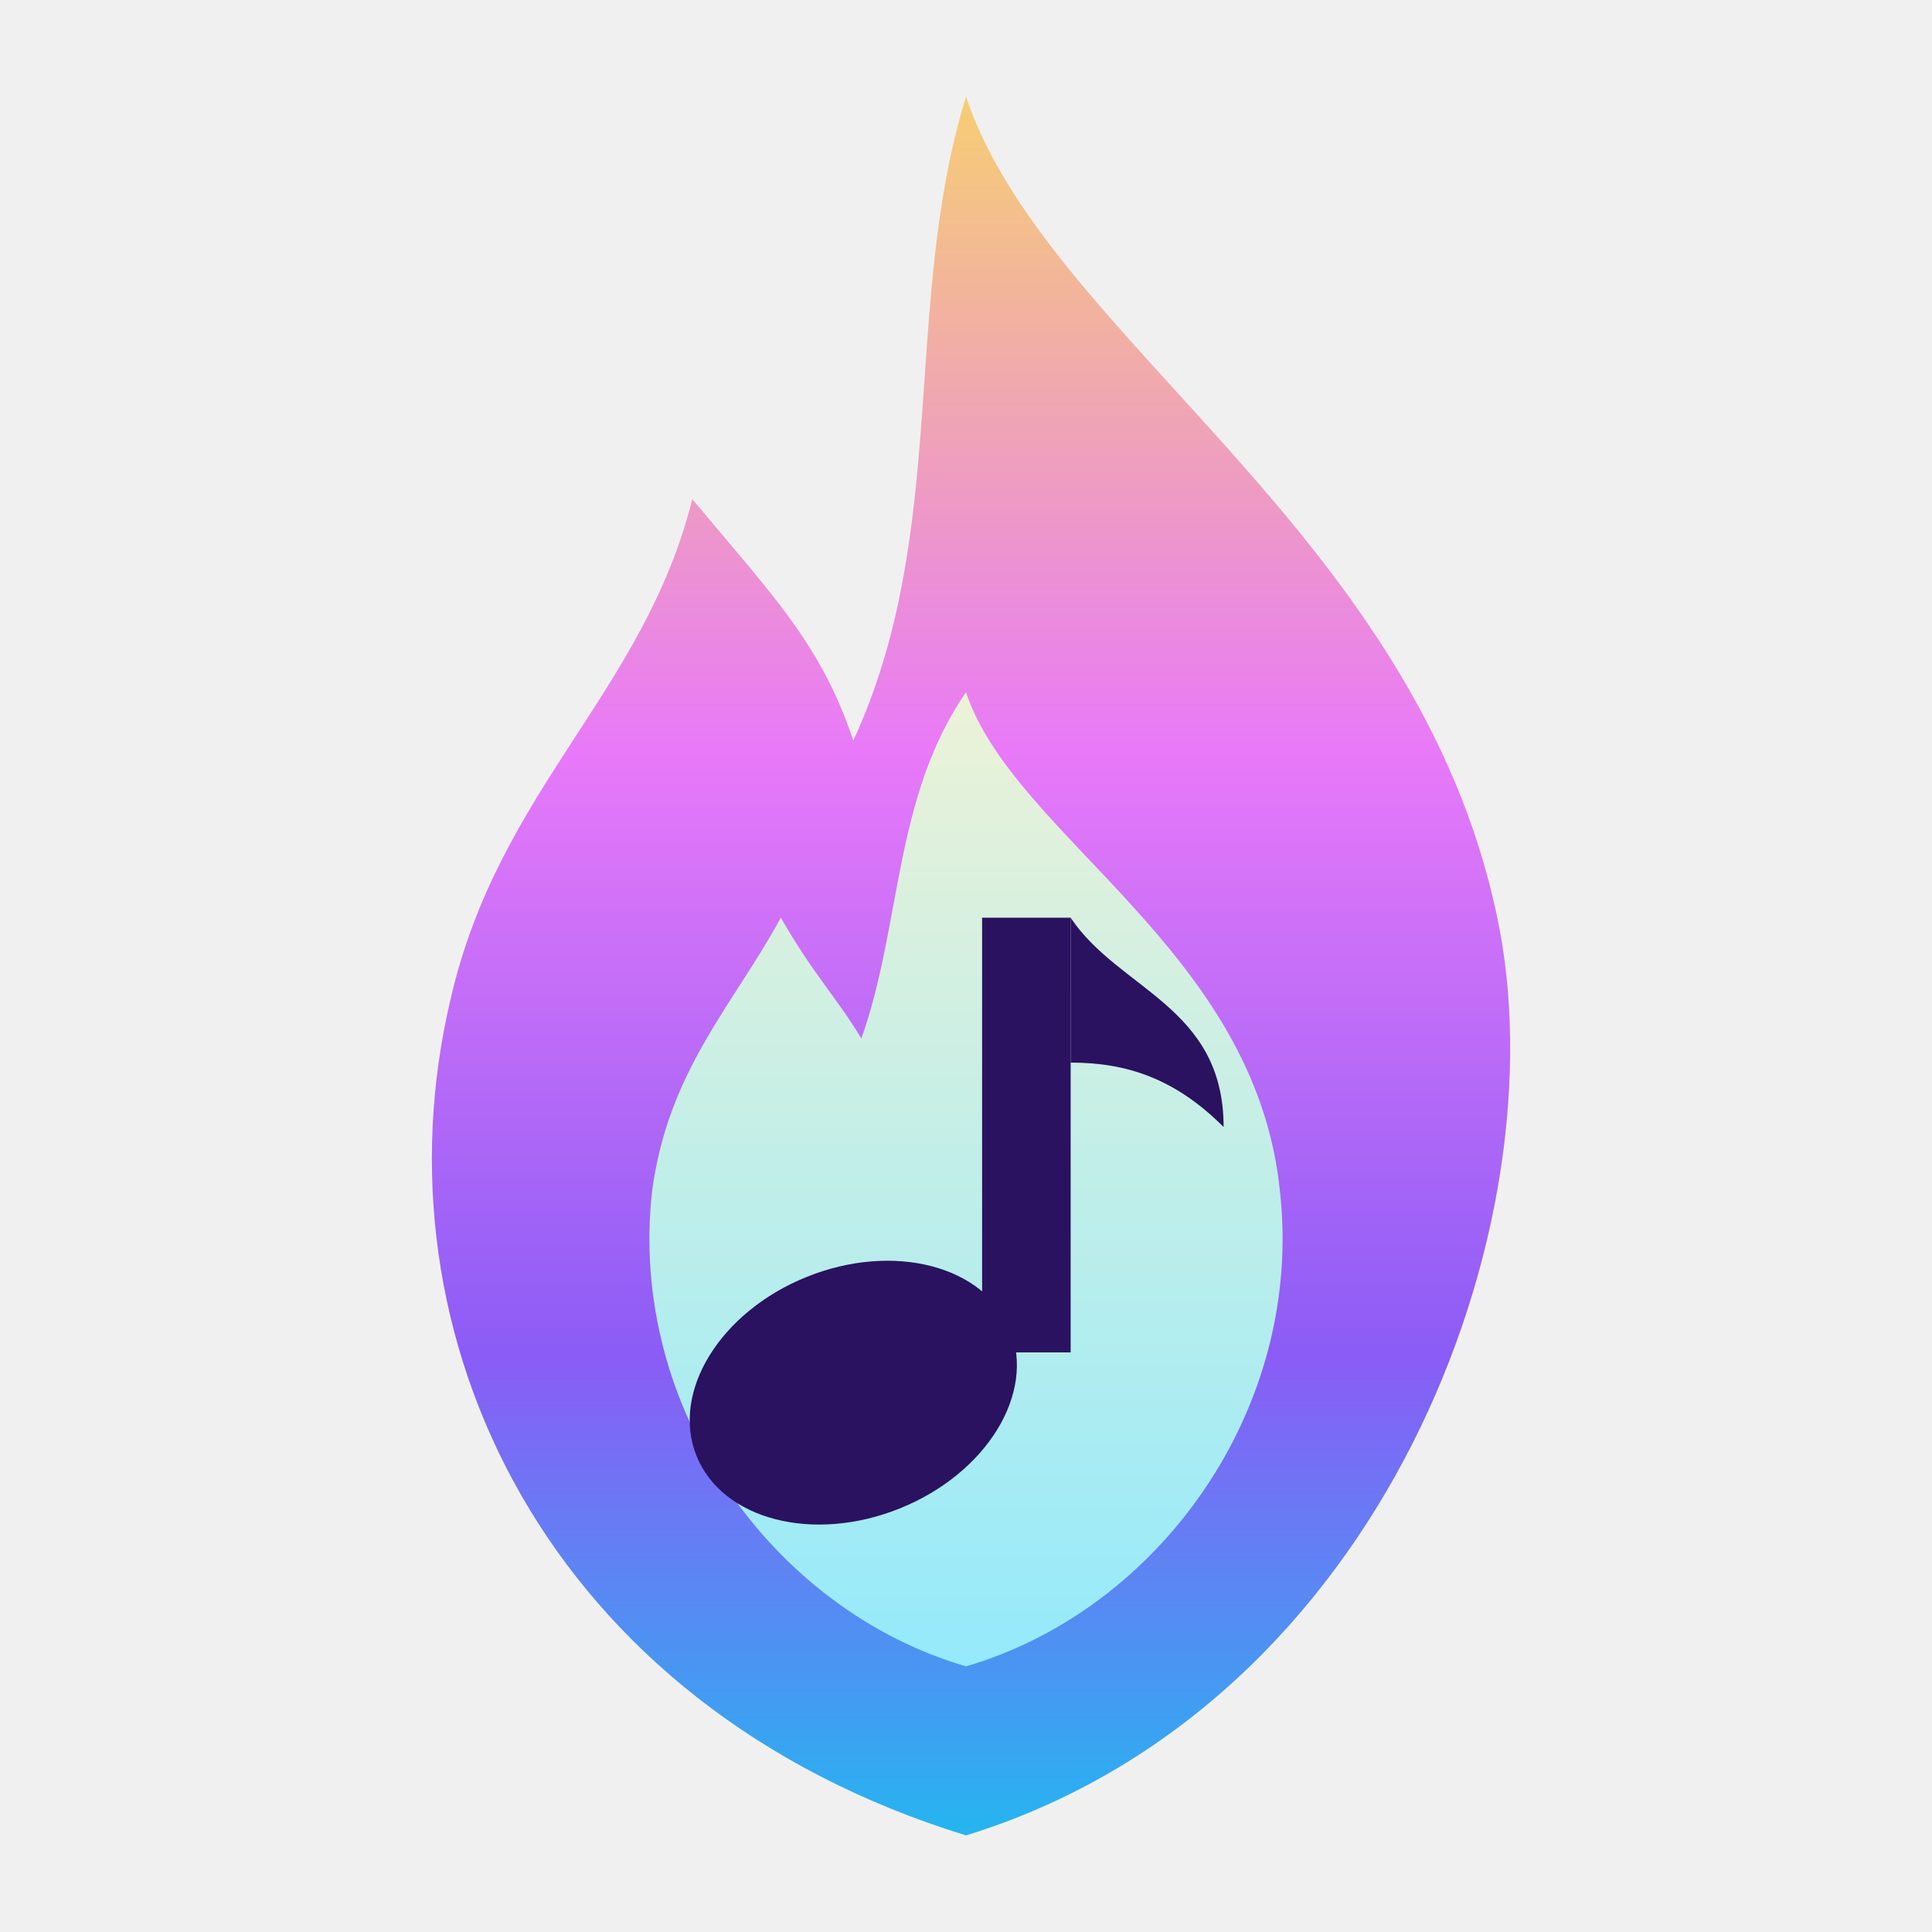
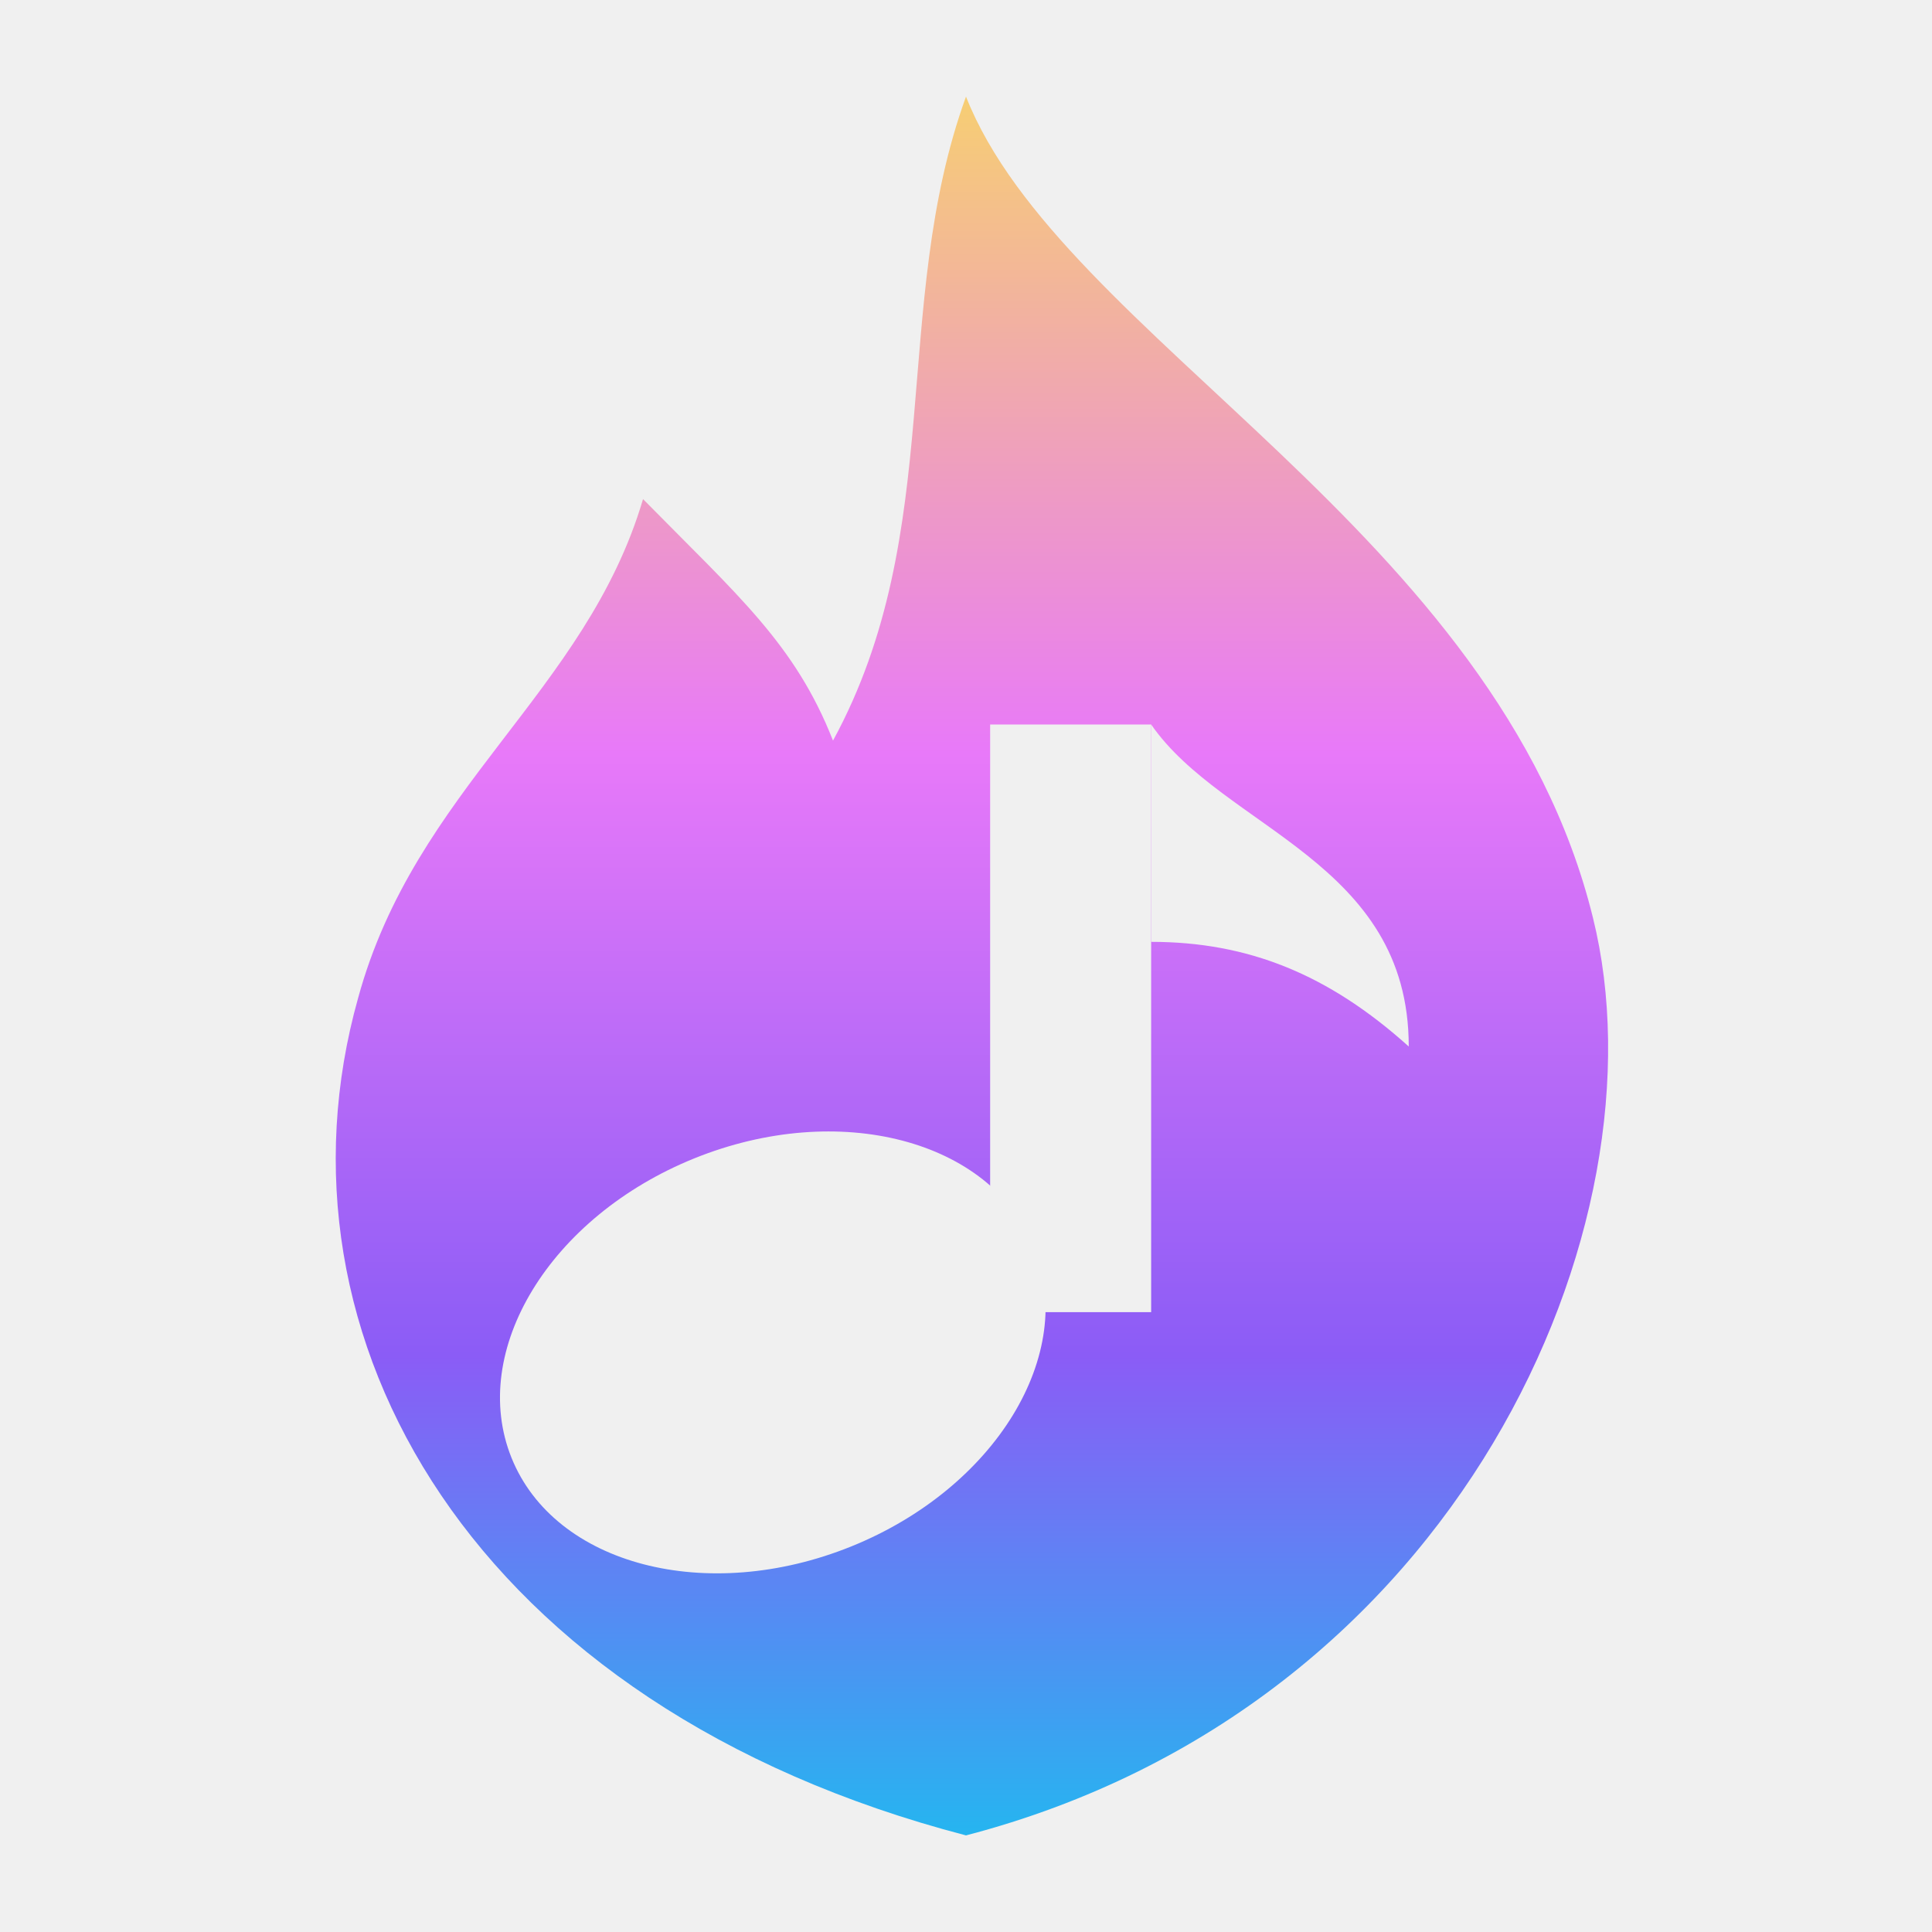
<svg xmlns="http://www.w3.org/2000/svg" width="24" height="24" viewBox="0 0 24 24" fill="none">
  <defs>
    <linearGradient id="flame" x1="12" y1="1" x2="12" y2="23" gradientUnits="userSpaceOnUse">
      <stop offset="0" stop-color="#f7d070" />
      <stop offset="0.38" stop-color="#e879f9" />
      <stop offset="0.72" stop-color="#8b5cf6" />
      <stop offset="1" stop-color="#22b8f0" />
    </linearGradient>
-     <linearGradient id="core" x1="12" y1="6" x2="12" y2="22" gradientUnits="userSpaceOnUse">
-       <stop offset="0" stop-color="#fff4cf" />
-       <stop offset="1" stop-color="#8be9ff" />
-     </linearGradient>
+     <mask id="note" maskUnits="userSpaceOnUse" x="0" y="0" width="24" height="24">
+       <rect width="24" height="24" fill="#fff" />
+       <ellipse cx="9.6" cy="16.8" rx="3.5" ry="2.6" transform="rotate(-22 9.6 16.8)" fill="#000" />
+       <path d="M12.3 16.3V9h2v7.3z" fill="#000" />
+       <path d="M14.3 9c.9 1.3 3.2 1.7 3.2 4-1-.9-2-1.3-3.2-1.3z" fill="#000" />
+     </mask>
  </defs>
-   <path d="M12 1.2c1 3 5.6 5.4 6.6 10.2.8 3.8-1.4 9.8-6.6 11.4C6.8 21.2 4.6 16.6 5.6 12.4c.6-2.6 2.4-3.8 3-6.2 1 1.2 1.6 1.8 2 3C11.8 6.6 11.2 3.8 12 1.2z" fill="url(#flame)" />
-   <path d="M12 8.6c.6 1.8 3.6 3.2 3.9 6.2.3 2.7-1.5 5.2-3.9 5.9-2.4-.7-4.2-3.2-3.9-5.9.2-1.5 1-2.3 1.6-3.4.4.7.7 1 1 1.5.5-1.4.4-3 1.3-4.3z" fill="url(#core)" />
-   <ellipse cx="10.6" cy="17.3" rx="2.1" ry="1.55" transform="rotate(-22 10.6 17.3)" fill="#2a1260" />
-   <path d="M12.2 16.8V11.4h1.1v5.4z" fill="#2a1260" />
-   <path d="M13.3 11.4c.6.9 1.9 1.1 1.9 2.6-.6-.6-1.2-.8-1.9-.8z" fill="#2a1260" />
+   <g mask="url(#note)">
+     <path transform="translate(12 0) scale(1.18 1) translate(-12 0)" d="M12 1.2c1 3 5.6 5.4 6.6 10.2.8 3.8-1.4 9.8-6.6 11.4C6.8 21.2 4.6 16.6 5.6 12.4c.6-2.6 2.4-3.8 3-6.2 1 1.2 1.6 1.8 2 3C11.8 6.6 11.2 3.8 12 1.2z" fill="url(#flame)" />
+   </g>
</svg>
